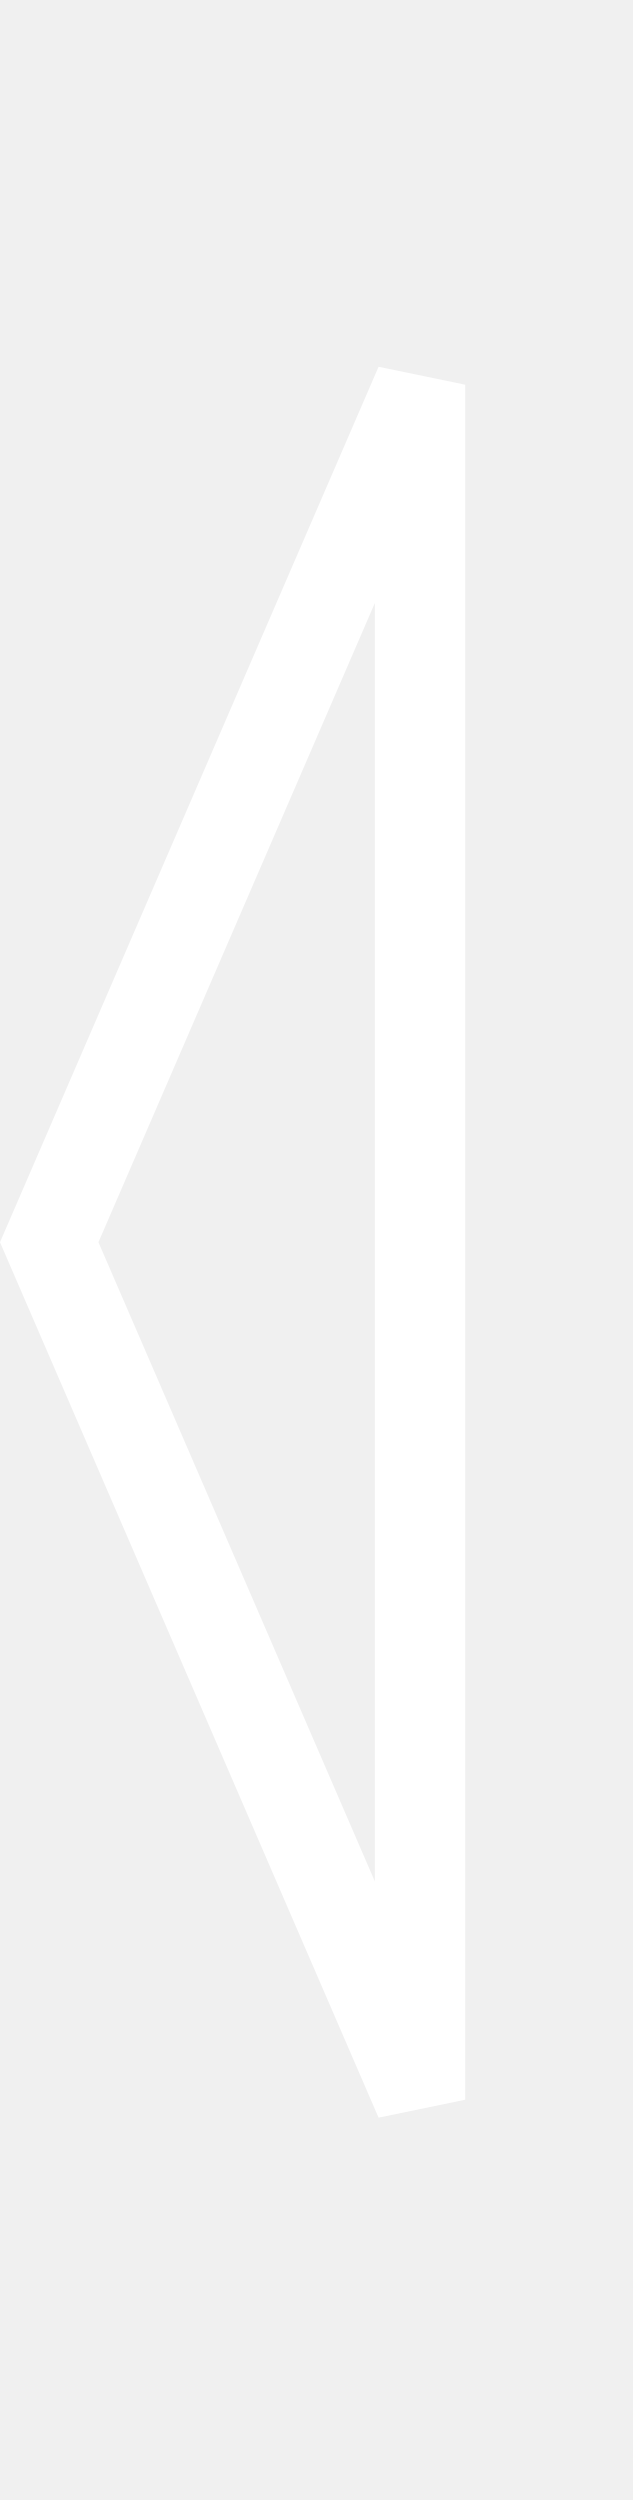
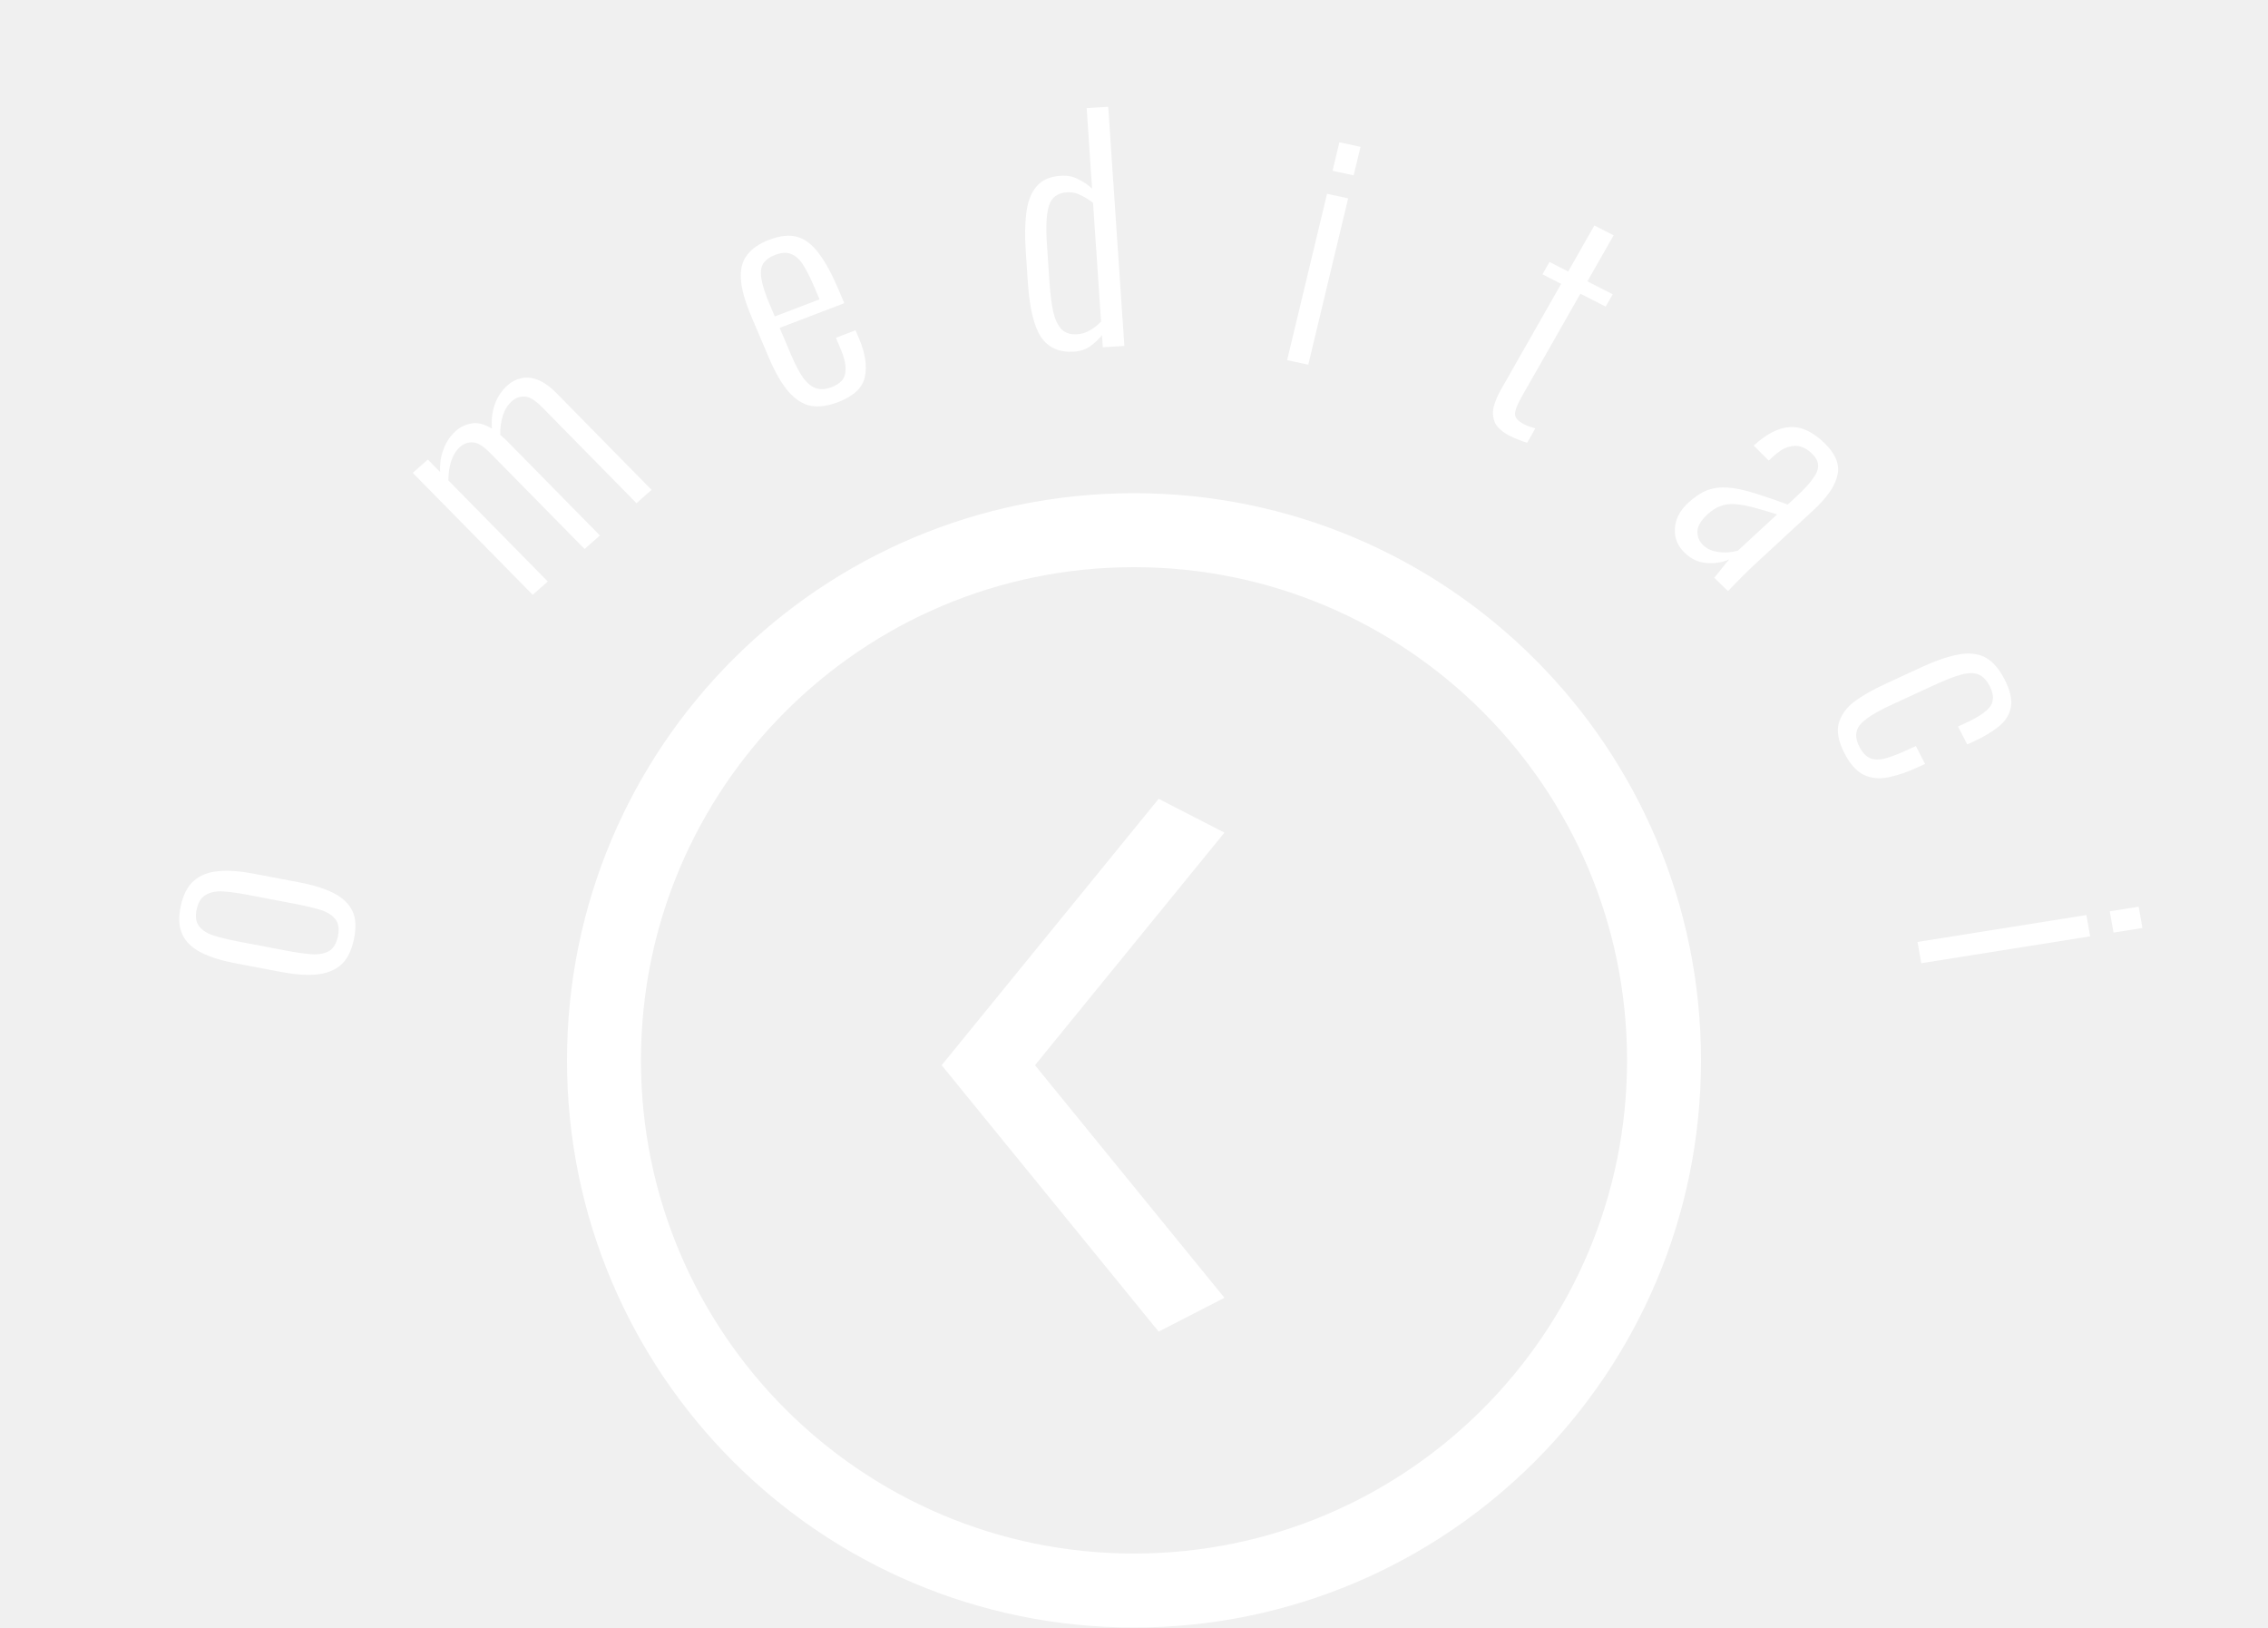
- <svg xmlns="http://www.w3.org/2000/svg" width="21" height="83" viewBox="0 0 21 83" fill="none">
-   <path d="M13.945 69.71L1.634 41.242L13.945 12.773L13.945 69.71Z" stroke="white" stroke-width="3" />
+ <svg xmlns="http://www.w3.org/2000/svg" width="92" height="66" viewBox="0 0 92 66" fill="none">
+   <circle cx="23" cy="23" r="21.5" transform="matrix(-1 0 0 1 69 20)" stroke="white" stroke-width="3" />
+   <path d="M14.355 38.097C14.257 38.559 14.081 38.904 13.828 39.132C13.569 39.352 13.239 39.48 12.839 39.518C12.431 39.554 11.951 39.52 11.401 39.415L9.515 39.056C8.965 38.951 8.513 38.808 8.159 38.627C7.797 38.444 7.545 38.204 7.404 37.909C7.256 37.604 7.231 37.22 7.329 36.759C7.43 36.281 7.611 35.933 7.87 35.714C8.121 35.493 8.451 35.364 8.859 35.328C9.26 35.29 9.735 35.324 10.285 35.429L12.171 35.788C12.721 35.893 13.177 36.036 13.539 36.219C13.893 36.401 14.145 36.64 14.294 36.937C14.436 37.233 14.456 37.62 14.355 38.097ZM13.707 37.973C13.77 37.676 13.737 37.446 13.608 37.283C13.48 37.112 13.279 36.984 13.002 36.899C12.718 36.812 12.396 36.734 12.034 36.666L10.054 36.288C9.684 36.218 9.359 36.172 9.077 36.151C8.787 36.129 8.549 36.173 8.362 36.284C8.169 36.385 8.041 36.585 7.977 36.882C7.914 37.179 7.951 37.41 8.088 37.575C8.217 37.738 8.419 37.862 8.696 37.947C8.964 38.031 9.283 38.108 9.652 38.178L11.633 38.555C11.994 38.624 12.324 38.671 12.621 38.695C12.911 38.717 13.148 38.677 13.334 38.574C13.519 38.471 13.643 38.271 13.707 37.973Z" fill="white" />
+   <path d="M21.608 24.121L16.744 19.176L17.356 18.636L17.853 19.141C17.836 18.794 17.885 18.479 18 18.197C18.108 17.909 18.274 17.667 18.496 17.471C18.676 17.312 18.886 17.212 19.125 17.171C19.371 17.125 19.648 17.195 19.955 17.382C19.927 17.012 19.968 16.678 20.078 16.379C20.187 16.08 20.361 15.825 20.601 15.613C20.751 15.481 20.926 15.39 21.125 15.342C21.331 15.289 21.557 15.308 21.803 15.399C22.05 15.491 22.314 15.679 22.594 15.964L26.431 19.865L25.819 20.405L21.999 16.521C21.713 16.23 21.474 16.084 21.282 16.083C21.091 16.071 20.92 16.131 20.77 16.263C20.602 16.411 20.479 16.605 20.401 16.845C20.323 17.084 20.287 17.35 20.294 17.642C20.328 17.665 20.362 17.694 20.396 17.728C20.43 17.751 20.464 17.78 20.497 17.814L24.335 21.715L23.714 22.263L19.893 18.379C19.607 18.088 19.368 17.942 19.177 17.941C18.985 17.929 18.815 17.989 18.665 18.121C18.503 18.264 18.383 18.455 18.304 18.695C18.226 18.934 18.188 19.197 18.189 19.483L22.22 23.581L21.608 24.121Z" fill="white" />
+   <path d="M33.989 16.309C33.585 16.463 33.22 16.513 32.892 16.458C32.569 16.393 32.266 16.201 31.983 15.881C31.706 15.559 31.438 15.092 31.178 14.481L30.493 12.869C30.223 12.236 30.077 11.718 30.054 11.316C30.027 10.907 30.114 10.579 30.313 10.332C30.509 10.078 30.805 9.875 31.201 9.724C31.657 9.55 32.045 9.513 32.366 9.613C32.686 9.713 32.974 9.941 33.23 10.297C33.49 10.643 33.748 11.117 34.005 11.721L34.249 12.295L31.626 13.296L32.1 14.412C32.276 14.824 32.445 15.14 32.608 15.36C32.775 15.57 32.948 15.701 33.127 15.753C33.312 15.802 33.514 15.785 33.731 15.702C33.895 15.639 34.032 15.553 34.142 15.443C34.248 15.325 34.301 15.164 34.3 14.958C34.304 14.743 34.236 14.47 34.095 14.138L33.907 13.697L34.703 13.393L34.853 13.746C35.101 14.328 35.176 14.842 35.08 15.29C34.988 15.727 34.624 16.067 33.989 16.309ZM31.428 12.833L33.245 12.139L33.019 11.61C32.875 11.271 32.734 10.991 32.597 10.77C32.456 10.541 32.296 10.388 32.115 10.312C31.939 10.225 31.717 10.233 31.448 10.335C31.224 10.421 31.061 10.539 30.96 10.688C30.866 10.835 30.842 11.046 30.889 11.319C30.932 11.584 31.051 11.945 31.245 12.402L31.428 12.833Z" fill="white" />
+   <path d="M43.556 14.261C42.965 14.297 42.523 14.1 42.229 13.668C41.943 13.237 41.765 12.502 41.695 11.465L41.609 10.184C41.568 9.577 41.577 9.052 41.635 8.607C41.693 8.163 41.83 7.814 42.045 7.561C42.268 7.299 42.599 7.154 43.038 7.128C43.31 7.111 43.55 7.161 43.758 7.277C43.974 7.384 44.154 7.509 44.3 7.652L44.08 4.384L44.954 4.331L45.609 14.029L44.734 14.082L44.701 13.591C44.576 13.751 44.417 13.901 44.226 14.04C44.043 14.172 43.819 14.245 43.556 14.261ZM43.688 13.556C43.88 13.544 44.057 13.49 44.219 13.392C44.388 13.293 44.537 13.176 44.664 13.04L44.339 8.227C44.212 8.123 44.057 8.024 43.874 7.931C43.691 7.83 43.492 7.786 43.276 7.799C42.893 7.822 42.649 8.009 42.544 8.36C42.447 8.702 42.42 9.197 42.464 9.843L42.575 11.484C42.606 11.947 42.656 12.336 42.725 12.653C42.803 12.969 42.915 13.202 43.062 13.354C43.216 13.505 43.425 13.572 43.688 13.556Z" fill="white" />
+   <path d="M52.212 14.604L53.83 7.86L54.687 8.044L53.069 14.789L52.212 14.604ZM54.054 6.926L54.331 5.771L55.188 5.955L54.91 7.111L54.054 6.926Z" fill="white" />
+   <path d="M61.25 17.679C60.95 17.526 60.751 17.352 60.65 17.157C60.561 16.959 60.539 16.746 60.586 16.519C60.644 16.288 60.746 16.044 60.893 15.787L63.327 11.511L62.569 11.124L62.854 10.623L63.612 11.011L64.675 9.144L65.456 9.543L64.392 11.409L65.418 11.934L65.133 12.434L64.108 11.91L61.714 16.112C61.548 16.404 61.461 16.629 61.454 16.787C61.458 16.942 61.574 17.077 61.802 17.194C61.866 17.226 61.939 17.259 62.022 17.292C62.115 17.322 62.201 17.348 62.28 17.371L61.948 17.955C61.829 17.921 61.711 17.878 61.593 17.827C61.471 17.783 61.357 17.733 61.25 17.679Z" fill="white" />
+   <path d="M68.337 22.415C68.136 22.22 68.011 22.004 67.962 21.767C67.918 21.524 67.939 21.282 68.023 21.041C68.119 20.8 68.27 20.585 68.475 20.395C68.734 20.156 68.989 19.986 69.24 19.884C69.497 19.789 69.773 19.751 70.069 19.771C70.377 19.791 70.724 19.862 71.112 19.982C71.511 20.103 71.98 20.262 72.517 20.462L72.879 20.128C73.19 19.84 73.414 19.595 73.55 19.393C73.698 19.192 73.764 19.011 73.749 18.851C73.739 18.697 73.654 18.542 73.493 18.386C73.361 18.258 73.217 18.168 73.061 18.116C72.905 18.065 72.73 18.068 72.538 18.127C72.351 18.179 72.147 18.309 71.923 18.515L71.747 18.678L71.136 18.068C71.659 17.596 72.147 17.346 72.6 17.319C73.065 17.291 73.536 17.509 74.012 17.971C74.46 18.406 74.635 18.838 74.536 19.265C74.45 19.694 74.118 20.174 73.543 20.706L71.066 22.994C70.978 23.075 70.866 23.184 70.731 23.32C70.601 23.45 70.478 23.575 70.36 23.695C70.242 23.814 70.154 23.907 70.095 23.972L69.536 23.428C69.636 23.314 69.742 23.183 69.854 23.036C69.972 22.884 70.07 22.767 70.146 22.685C69.871 22.808 69.566 22.857 69.229 22.831C68.898 22.81 68.601 22.671 68.337 22.415ZM69.082 22.102C69.208 22.225 69.355 22.307 69.523 22.347C69.691 22.388 69.859 22.407 70.028 22.403C70.202 22.394 70.359 22.369 70.499 22.326L72.086 20.861C71.71 20.741 71.38 20.643 71.096 20.568C70.818 20.498 70.575 20.457 70.366 20.443C70.157 20.43 69.962 20.457 69.781 20.527C69.606 20.59 69.433 20.701 69.263 20.859C68.992 21.108 68.856 21.343 68.853 21.563C68.856 21.778 68.932 21.958 69.082 22.102Z" fill="white" />
+   <path d="M74.82 30.547C74.57 30.064 74.495 29.654 74.591 29.319C74.689 28.983 74.902 28.691 75.232 28.442C75.573 28.196 75.98 27.964 76.452 27.746L77.922 27.067C78.504 26.798 79.003 26.625 79.421 26.546C79.846 26.464 80.21 26.499 80.513 26.649C80.819 26.808 81.085 27.107 81.312 27.548C81.536 27.982 81.622 28.351 81.573 28.656C81.523 28.961 81.365 29.223 81.101 29.442C80.836 29.661 80.504 29.863 80.105 30.047L79.799 30.188L79.426 29.463L79.731 29.322C80.101 29.151 80.374 28.99 80.548 28.839C80.725 28.695 80.821 28.541 80.835 28.376C80.86 28.215 80.819 28.031 80.713 27.825C80.589 27.583 80.435 27.425 80.253 27.35C80.071 27.276 79.835 27.28 79.544 27.361C79.26 27.439 78.897 27.581 78.454 27.785L76.689 28.601C76.058 28.892 75.642 29.159 75.443 29.401C75.251 29.639 75.245 29.933 75.424 30.281C75.549 30.523 75.697 30.679 75.868 30.75C76.046 30.817 76.257 30.816 76.501 30.748C76.744 30.679 77.033 30.568 77.367 30.414L77.716 30.253L78.089 30.978L77.784 31.119C77.363 31.314 76.969 31.447 76.602 31.52C76.245 31.596 75.914 31.565 75.608 31.424C75.309 31.28 75.047 30.988 74.82 30.547Z" fill="white" />
+   <path d="M77.783 38.198L84.633 37.107L84.786 37.97L77.936 39.06L77.783 38.198ZM85.581 36.956L86.754 36.769L86.907 37.632L85.734 37.819L85.581 36.956Z" fill="white" />
+   <line y1="-1.5" x2="13.935" y2="-1.5" transform="matrix(-0.631673 -0.775235 -0.889449 0.457035 47 54)" stroke="white" stroke-width="3" />
+   <line y1="-1.5" x2="13.935" y2="-1.5" transform="matrix(-0.631673 0.775235 -0.889449 -0.457035 47 32.394)" stroke="white" stroke-width="3" />
</svg>
